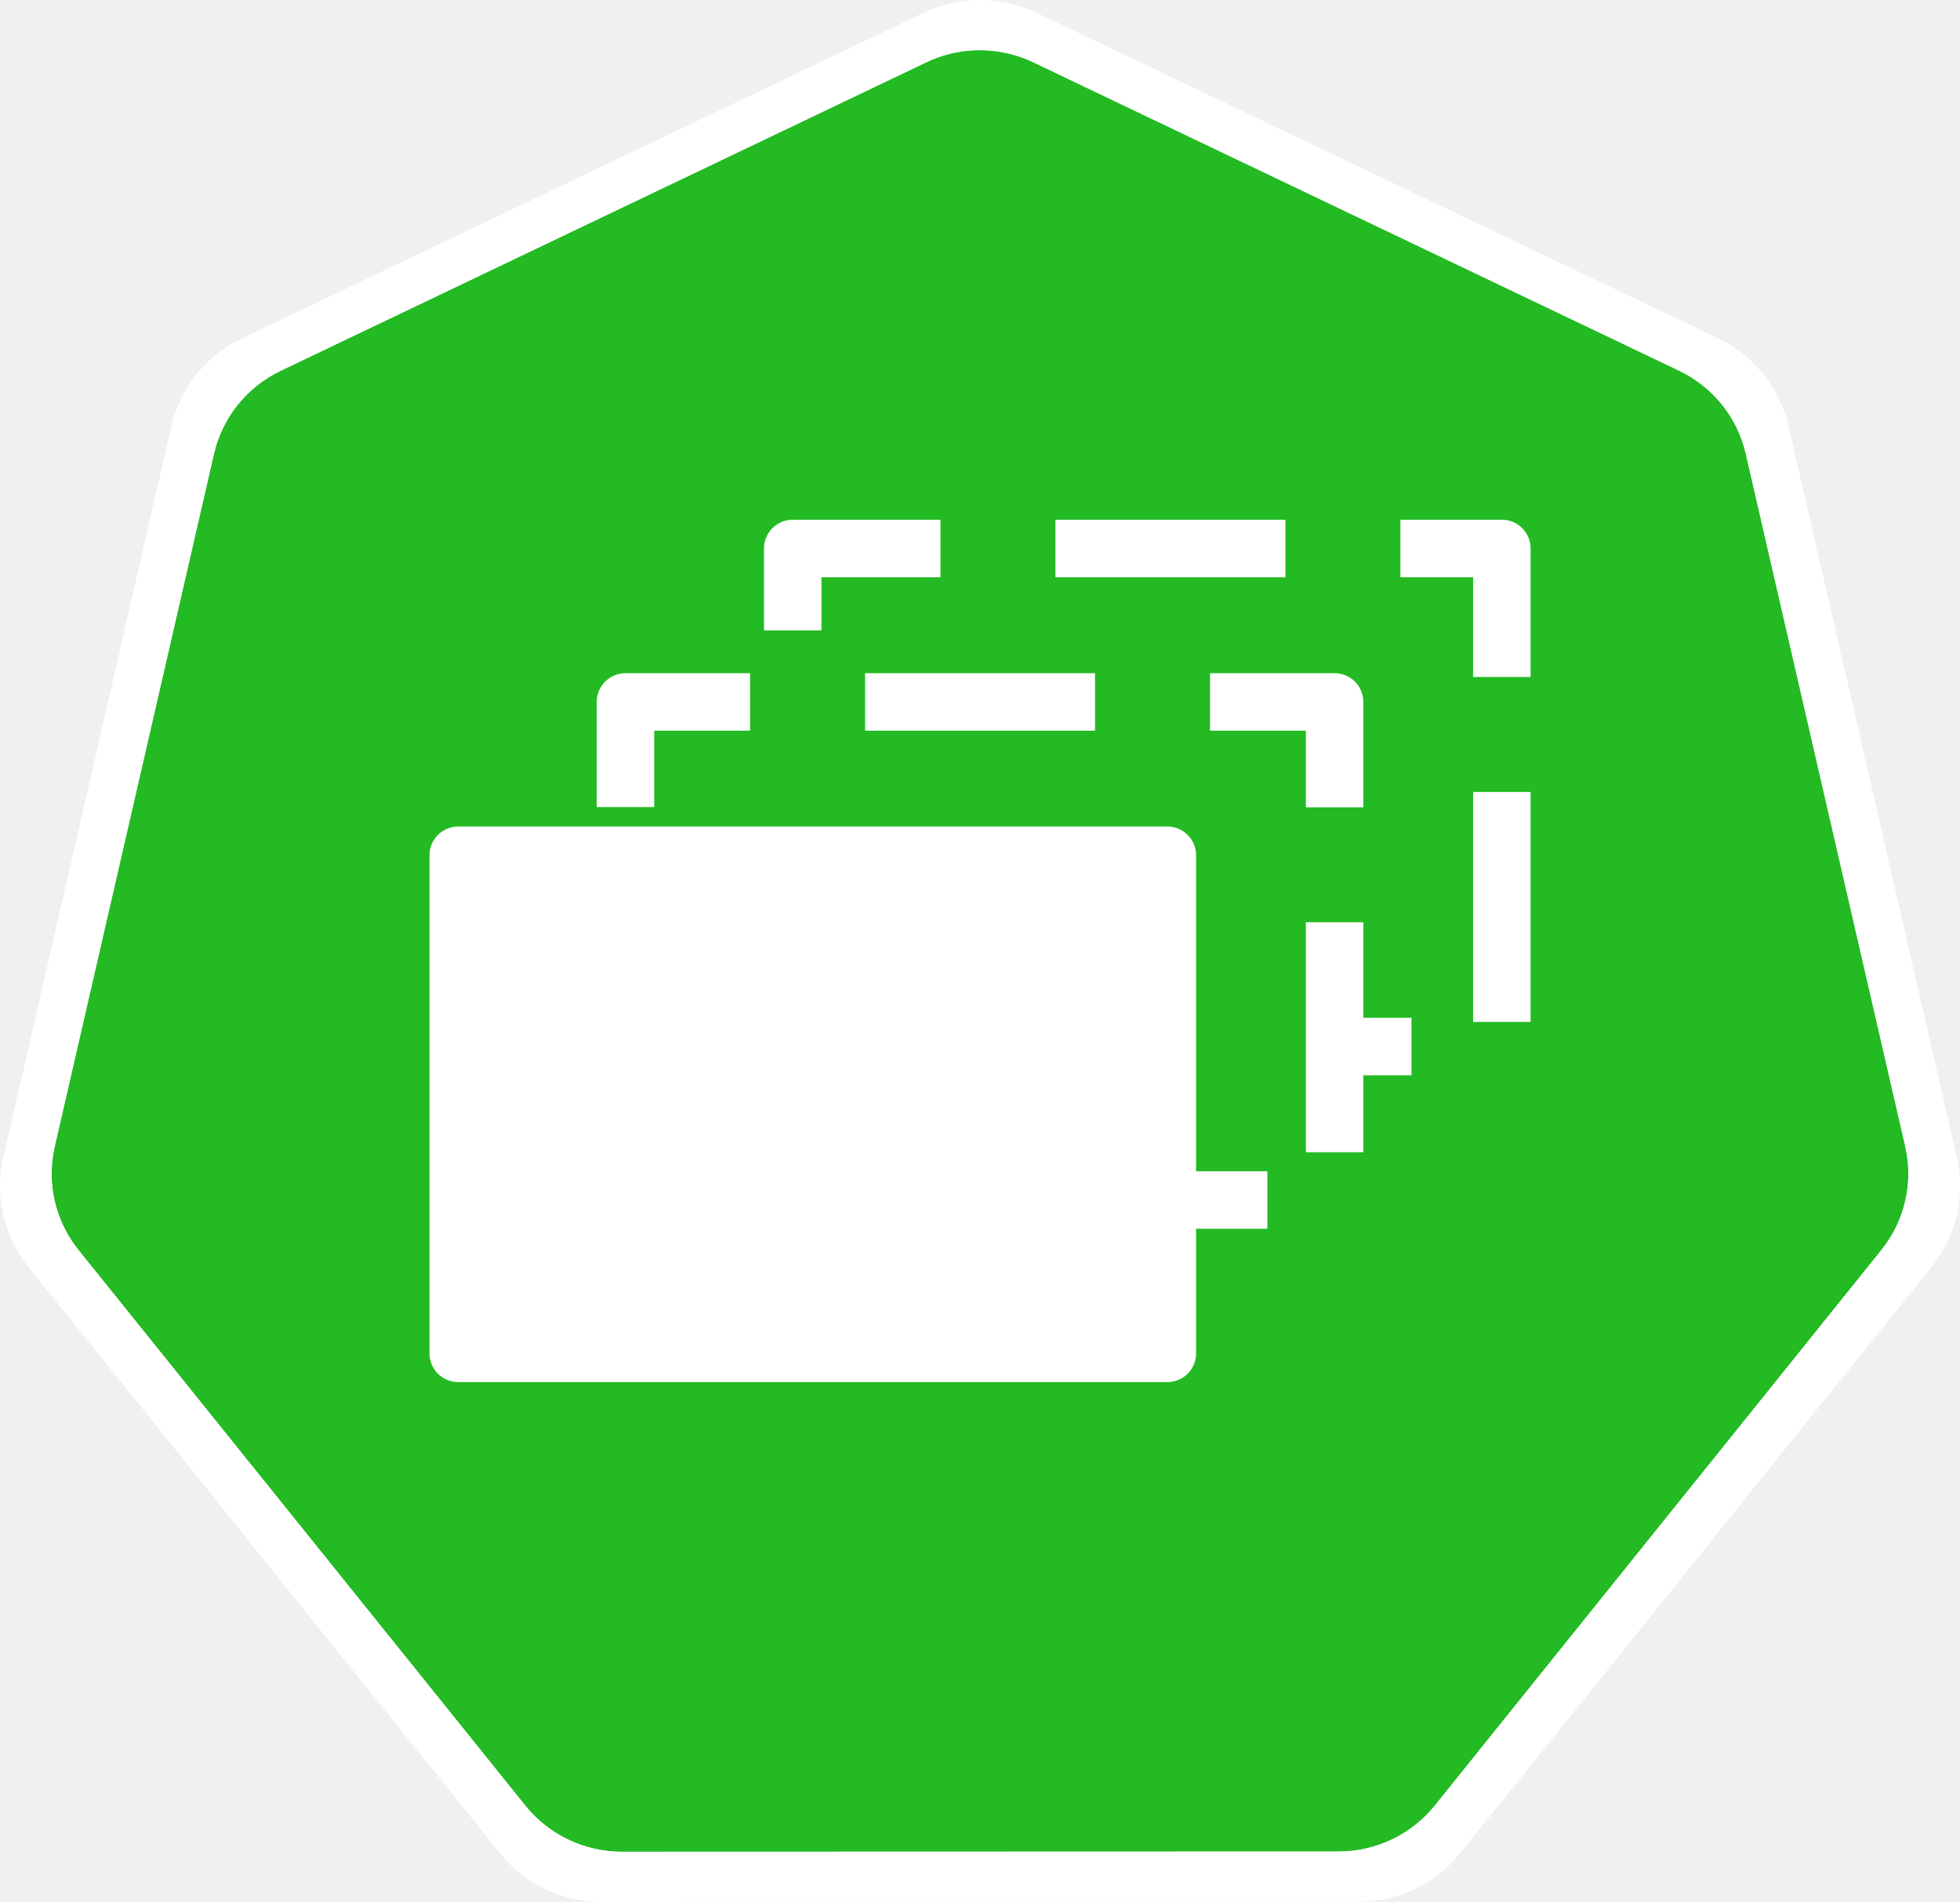
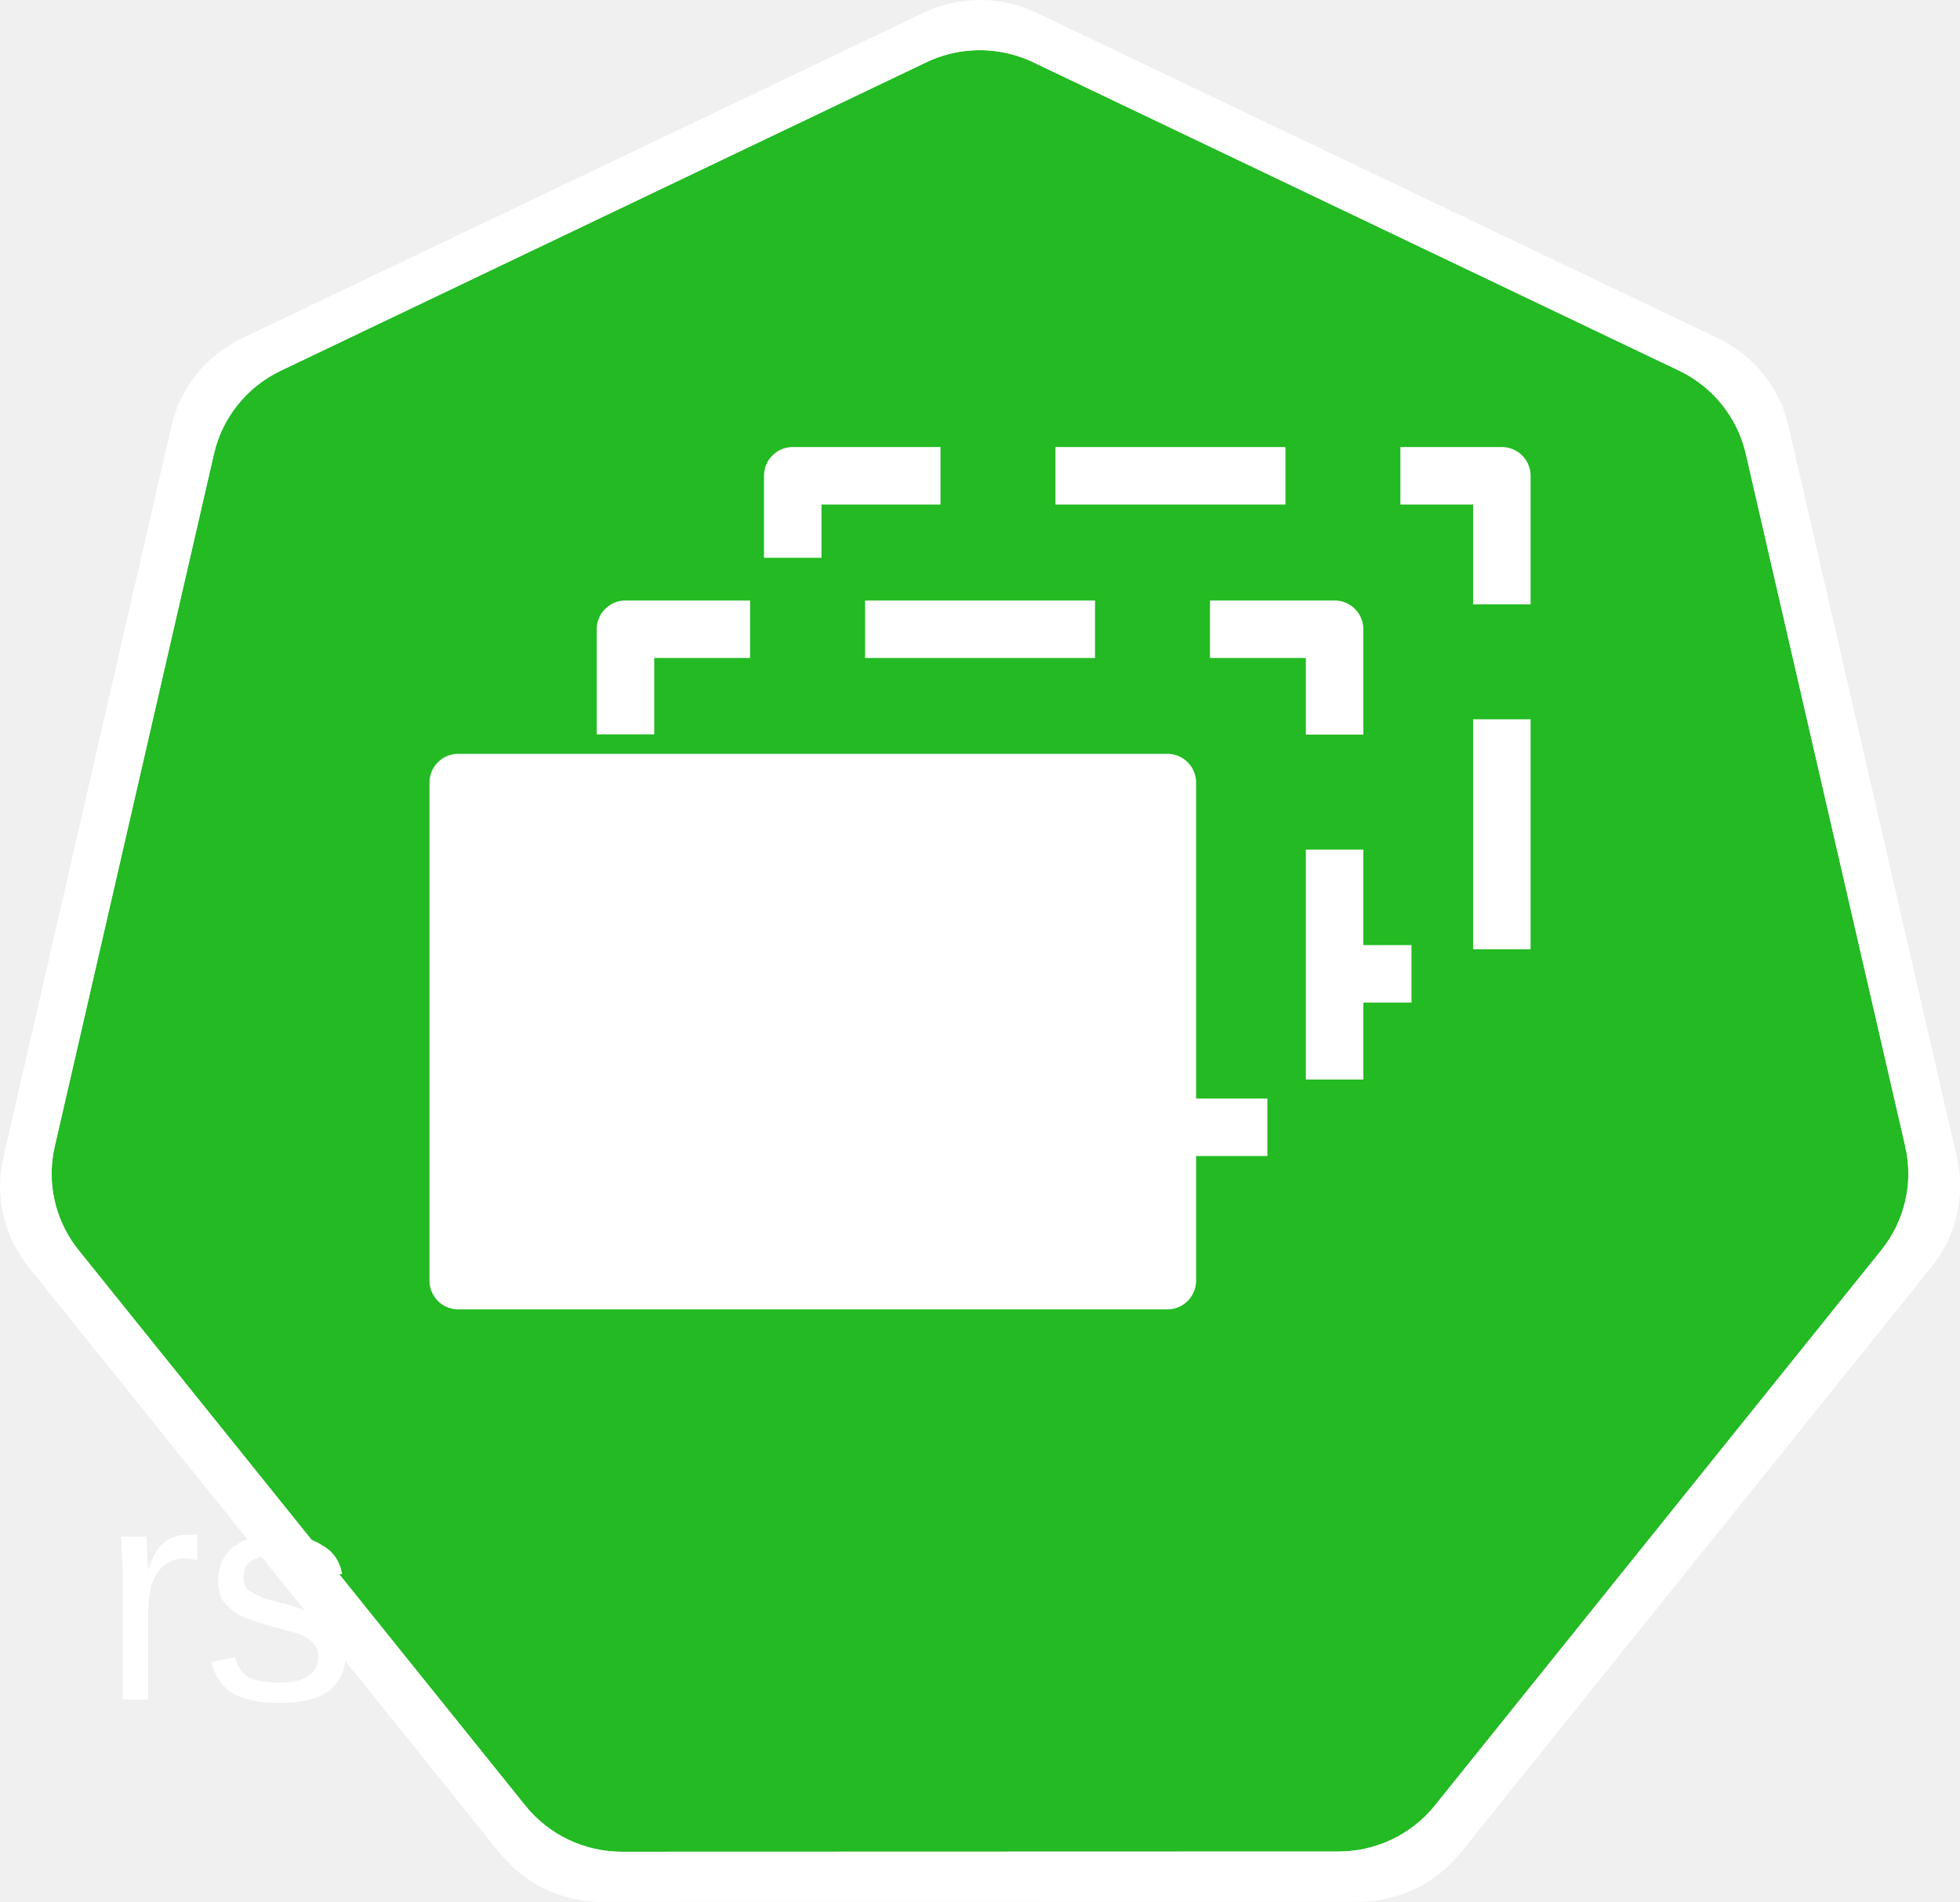
<svg xmlns="http://www.w3.org/2000/svg" width="18.035mm" height="17.5mm" viewBox="0 0 18.035 17.5" version="1.1" id="svg13826">
  <defs id="defs13820" />
  <g id="layer1" transform="translate(-0.9926264,-1.174181)">
    <g id="g70" transform="matrix(1.014889,0,0,1.014889,16.90215,-2.698726)">
      <path id="path3055" d="m -6.849,4.272 a 1.119,1.11 0 0 0 -0.429,0.109 l -5.852,2.796 a 1.119,1.11 0 0 0 -0.606,0.753 l -1.444,6.281 a 1.119,1.11 0 0 0 0.152,0.851 1.119,1.11 0 0 0 0.064,0.088 l 4.051,5.037 a 1.119,1.11 0 0 0 0.875,0.418 l 6.496,-0.002 a 1.119,1.11 0 0 0 0.875,-0.417 L 1.382,15.149 A 1.119,1.11 0 0 0 1.598,14.21 L 0.152,7.929 A 1.119,1.11 0 0 0 -0.453,7.176 L -6.307,4.381 A 1.119,1.11 0 0 0 -6.849,4.272 Z" style="fill:#23ba23;fill-opacity:1;stroke:none;stroke-width:0;stroke-miterlimit:4;stroke-dasharray:none;stroke-opacity:1" />
      <path id="path3054-2-9" d="M -6.852,3.818 A 1.181,1.172 0 0 0 -7.304,3.933 l -6.179,2.951 a 1.181,1.172 0 0 0 -0.639,0.795 l -1.524,6.631 a 1.181,1.172 0 0 0 0.16,0.899 1.181,1.172 0 0 0 0.067,0.093 l 4.276,5.317 a 1.181,1.172 0 0 0 0.924,0.441 l 6.858,-0.002 a 1.181,1.172 0 0 0 0.924,-0.44 l 4.275,-5.318 a 1.181,1.172 0 0 0 0.228,-0.991 L 0.539,7.678 A 1.181,1.172 0 0 0 -0.1,6.883 L -6.279,3.932 A 1.181,1.172 0 0 0 -6.852,3.818 Z m 0.003,0.455 a 1.119,1.11 0 0 1 0.543,0.109 l 5.853,2.795 A 1.119,1.11 0 0 1 0.152,7.929 L 1.598,14.21 a 1.119,1.11 0 0 1 -0.216,0.939 l -4.049,5.037 a 1.119,1.11 0 0 1 -0.875,0.417 l -6.496,0.002 a 1.119,1.11 0 0 1 -0.875,-0.418 l -4.051,-5.037 a 1.119,1.11 0 0 1 -0.064,-0.088 1.119,1.11 0 0 1 -0.152,-0.851 l 1.444,-6.281 a 1.119,1.11 0 0 1 0.606,-0.753 l 5.852,-2.796 a 1.119,1.11 0 0 1 0.429,-0.109 z" style="color:#000000;font-style:normal;font-variant:normal;font-weight:normal;font-stretch:normal;font-size:medium;line-height:normal;font-family:Sans;-inkscape-font-specification:Sans;text-indent:0;text-align:start;text-decoration:none;text-decoration-line:none;letter-spacing:normal;word-spacing:normal;text-transform:none;writing-mode:lr-tb;direction:ltr;baseline-shift:baseline;text-anchor:start;display:inline;overflow:visible;visibility:visible;fill:#ffffff;fill-opacity:1;fill-rule:nonzero;stroke:none;stroke-width:0;stroke-miterlimit:4;stroke-dasharray:none;marker:none;enable-background:accumulate" />
    </g>
-     <g id="g3342" transform="translate(0.1629811,0.6689411)">
+     <text id="text2066" y="16.812" x="9.973" style="font-style:normal;font-weight:normal;font-size:10.583px;line-height:6.615px;font-family:Sans;letter-spacing:0px;word-spacing:0px;fill:#ffffff;fill-opacity:1;stroke:none;stroke-width:0.265px;stroke-linecap:butt;stroke-linejoin:miter;stroke-opacity:1" xml:space="preserve">
+       <tspan style="font-style:normal;font-variant:normal;font-weight:normal;font-stretch:normal;font-size:2.822px;font-family:Arial;-inkscape-font-specification:'Arial, Normal';text-align:center;writing-mode:lr-tb;text-anchor:middle;fill:#ffffff;fill-opacity:1;stroke-width:0.265px" y="16.812" x="9.973" id="tspan2064">rs</tspan>
+     </text>
+     <g id="g3342" transform="translate(0.1629811,0)">
      <path style="fill:#23ba23;fill-opacity:1;fill-rule:evenodd;stroke:#ffffff;stroke-width:0.529;stroke-linecap:square;stroke-linejoin:round;stroke-miterlimit:10;stroke-dasharray:1.587, 1.587;stroke-dashoffset:3.666;stroke-opacity:1" d="m 8.124,5.552 6.525,0 0,4.583 -6.525,0 z" id="path1158" />
      <path style="fill:#23ba23;fill-opacity:1;fill-rule:evenodd;stroke:#ffffff;stroke-width:0.529;stroke-linecap:square;stroke-linejoin:round;stroke-miterlimit:10;stroke-dasharray:1.587, 1.587;stroke-dashoffset:3.879;stroke-opacity:1" d="m 6.585,6.964 6.525,0 0,4.583 -6.525,0 z" id="path1162" />
      <path style="fill:#ffffff;fill-rule:evenodd;stroke:none;stroke-width:0.265;stroke-linecap:square;stroke-miterlimit:10" d="m 5.046,8.375 6.525,0 0,4.583 -6.525,0 z" id="path1164" />
      <path style="fill:none;fill-rule:evenodd;stroke:#ffffff;stroke-width:0.529;stroke-linecap:butt;stroke-linejoin:round;stroke-miterlimit:10;stroke-opacity:1" d="m 5.046,8.375 6.525,0 0,4.583 -6.525,0 z" id="path1166" />
    </g>
  </g>
</svg>
